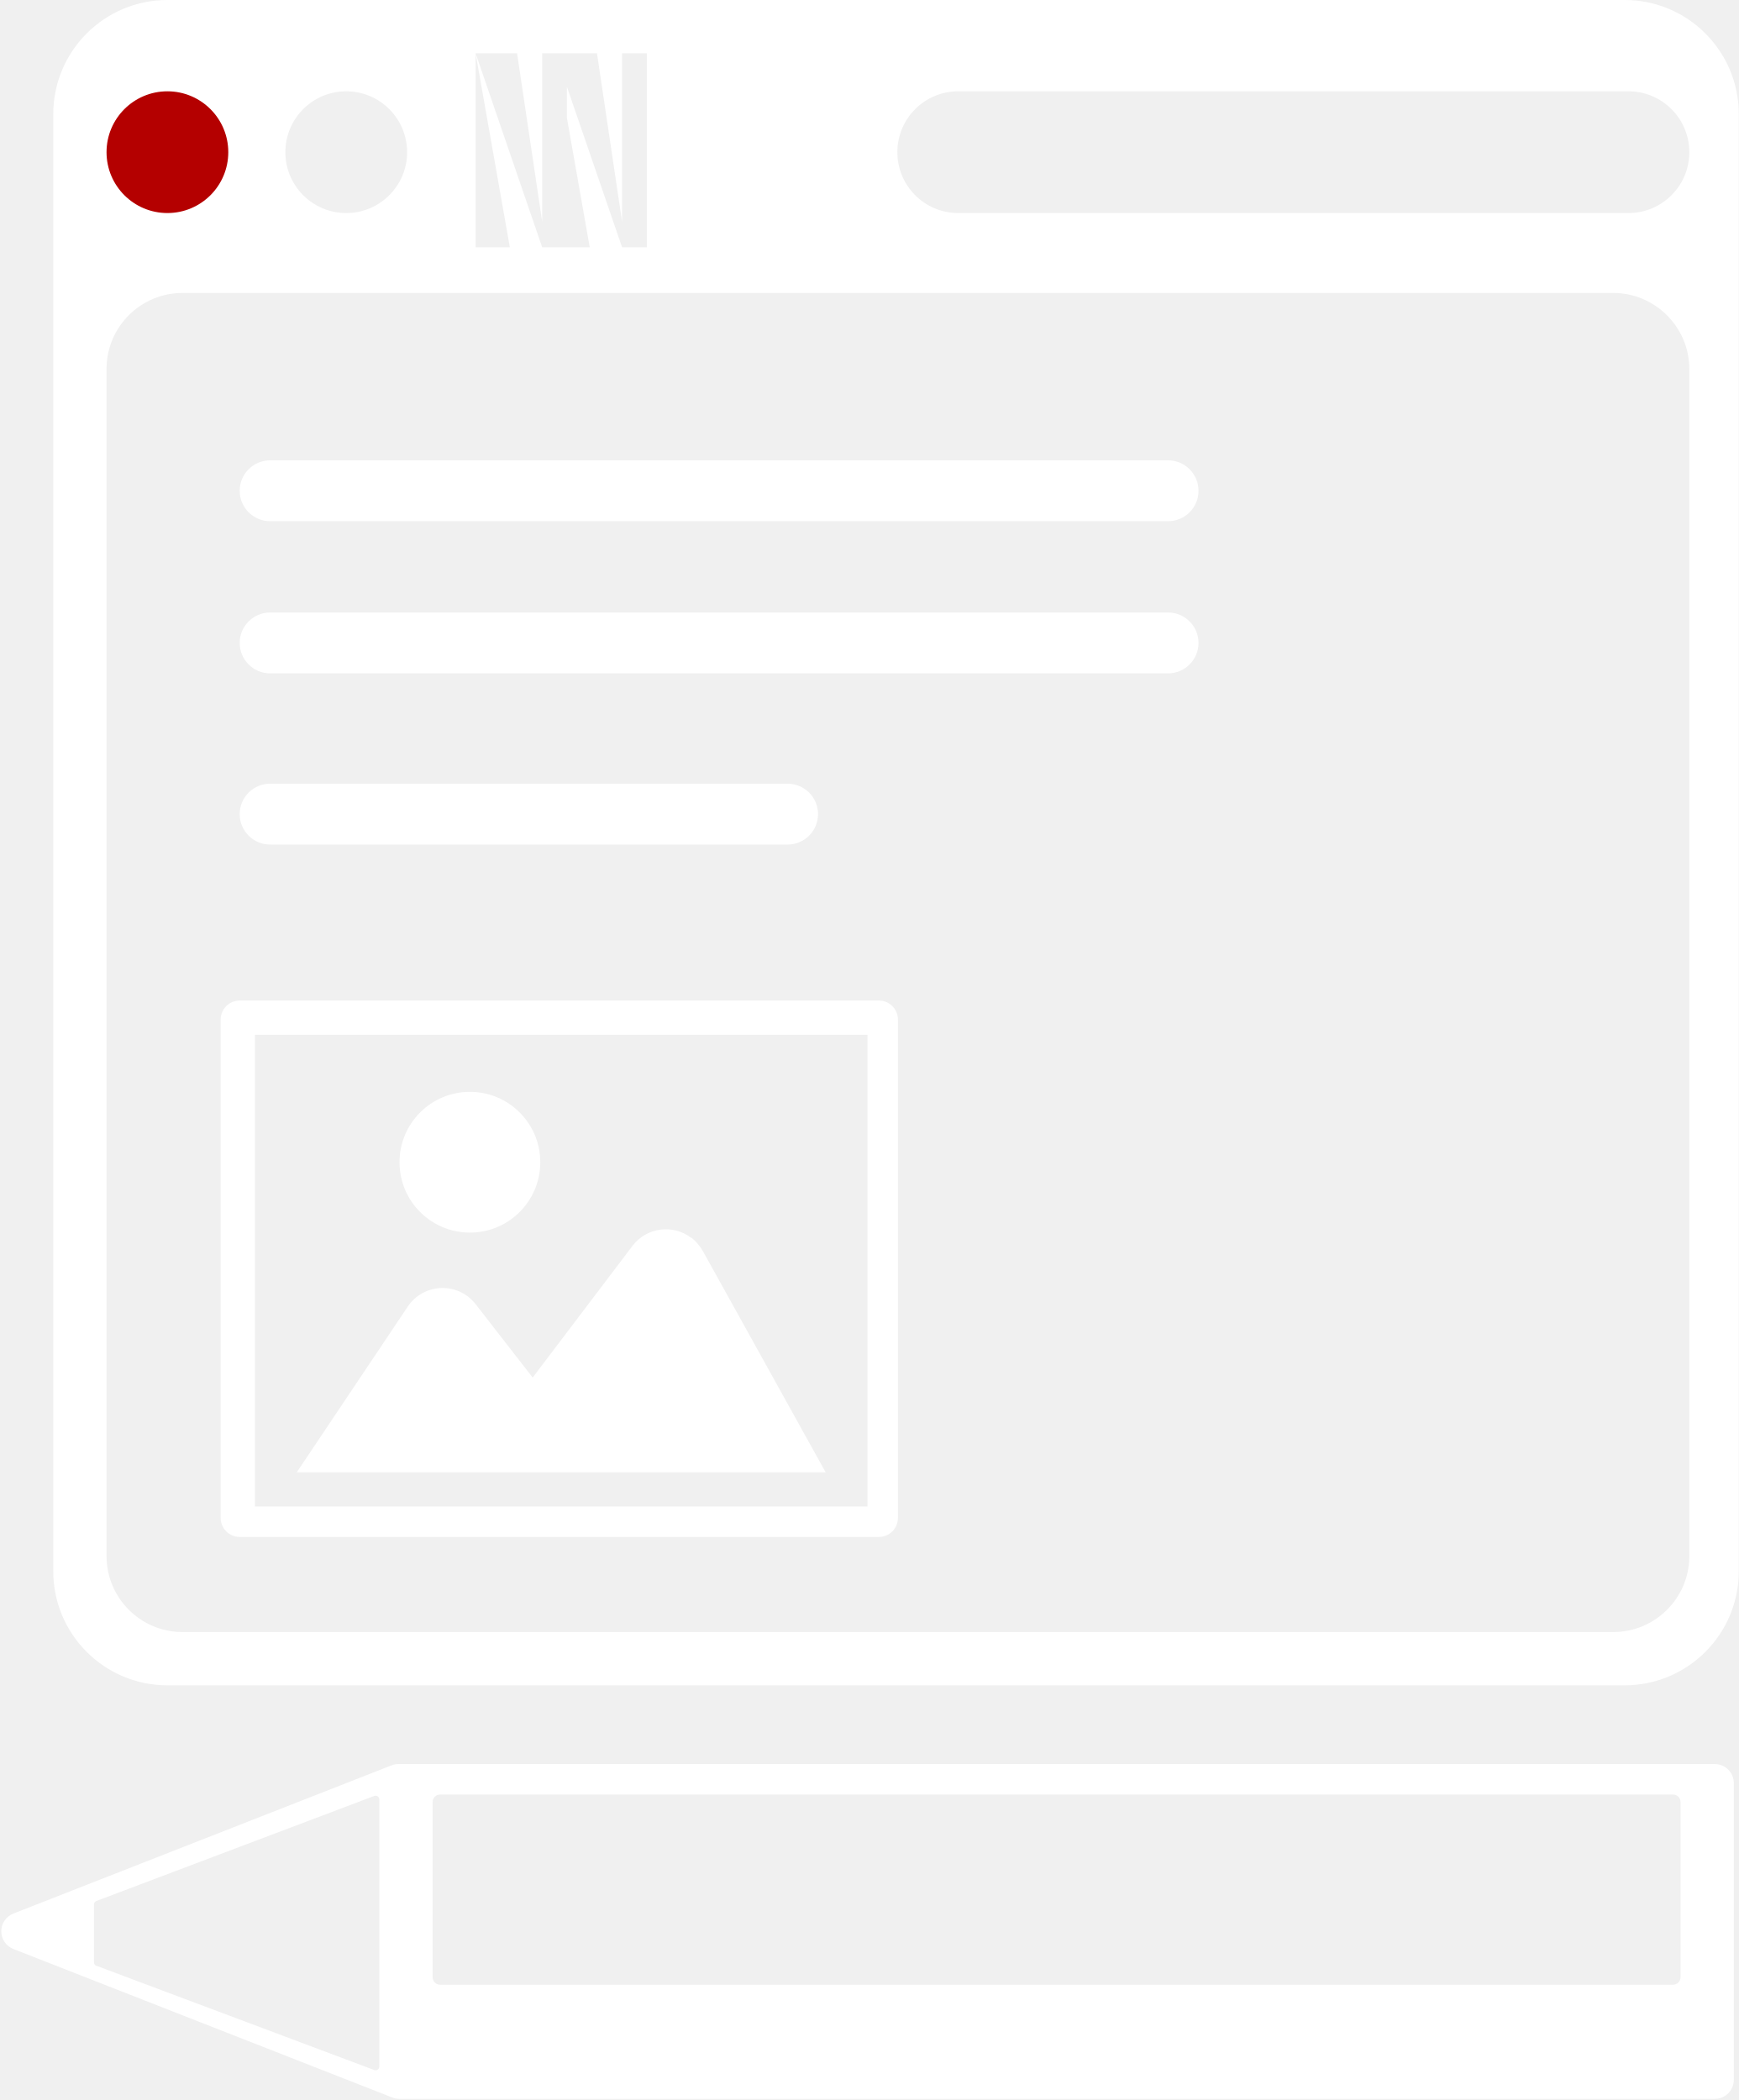
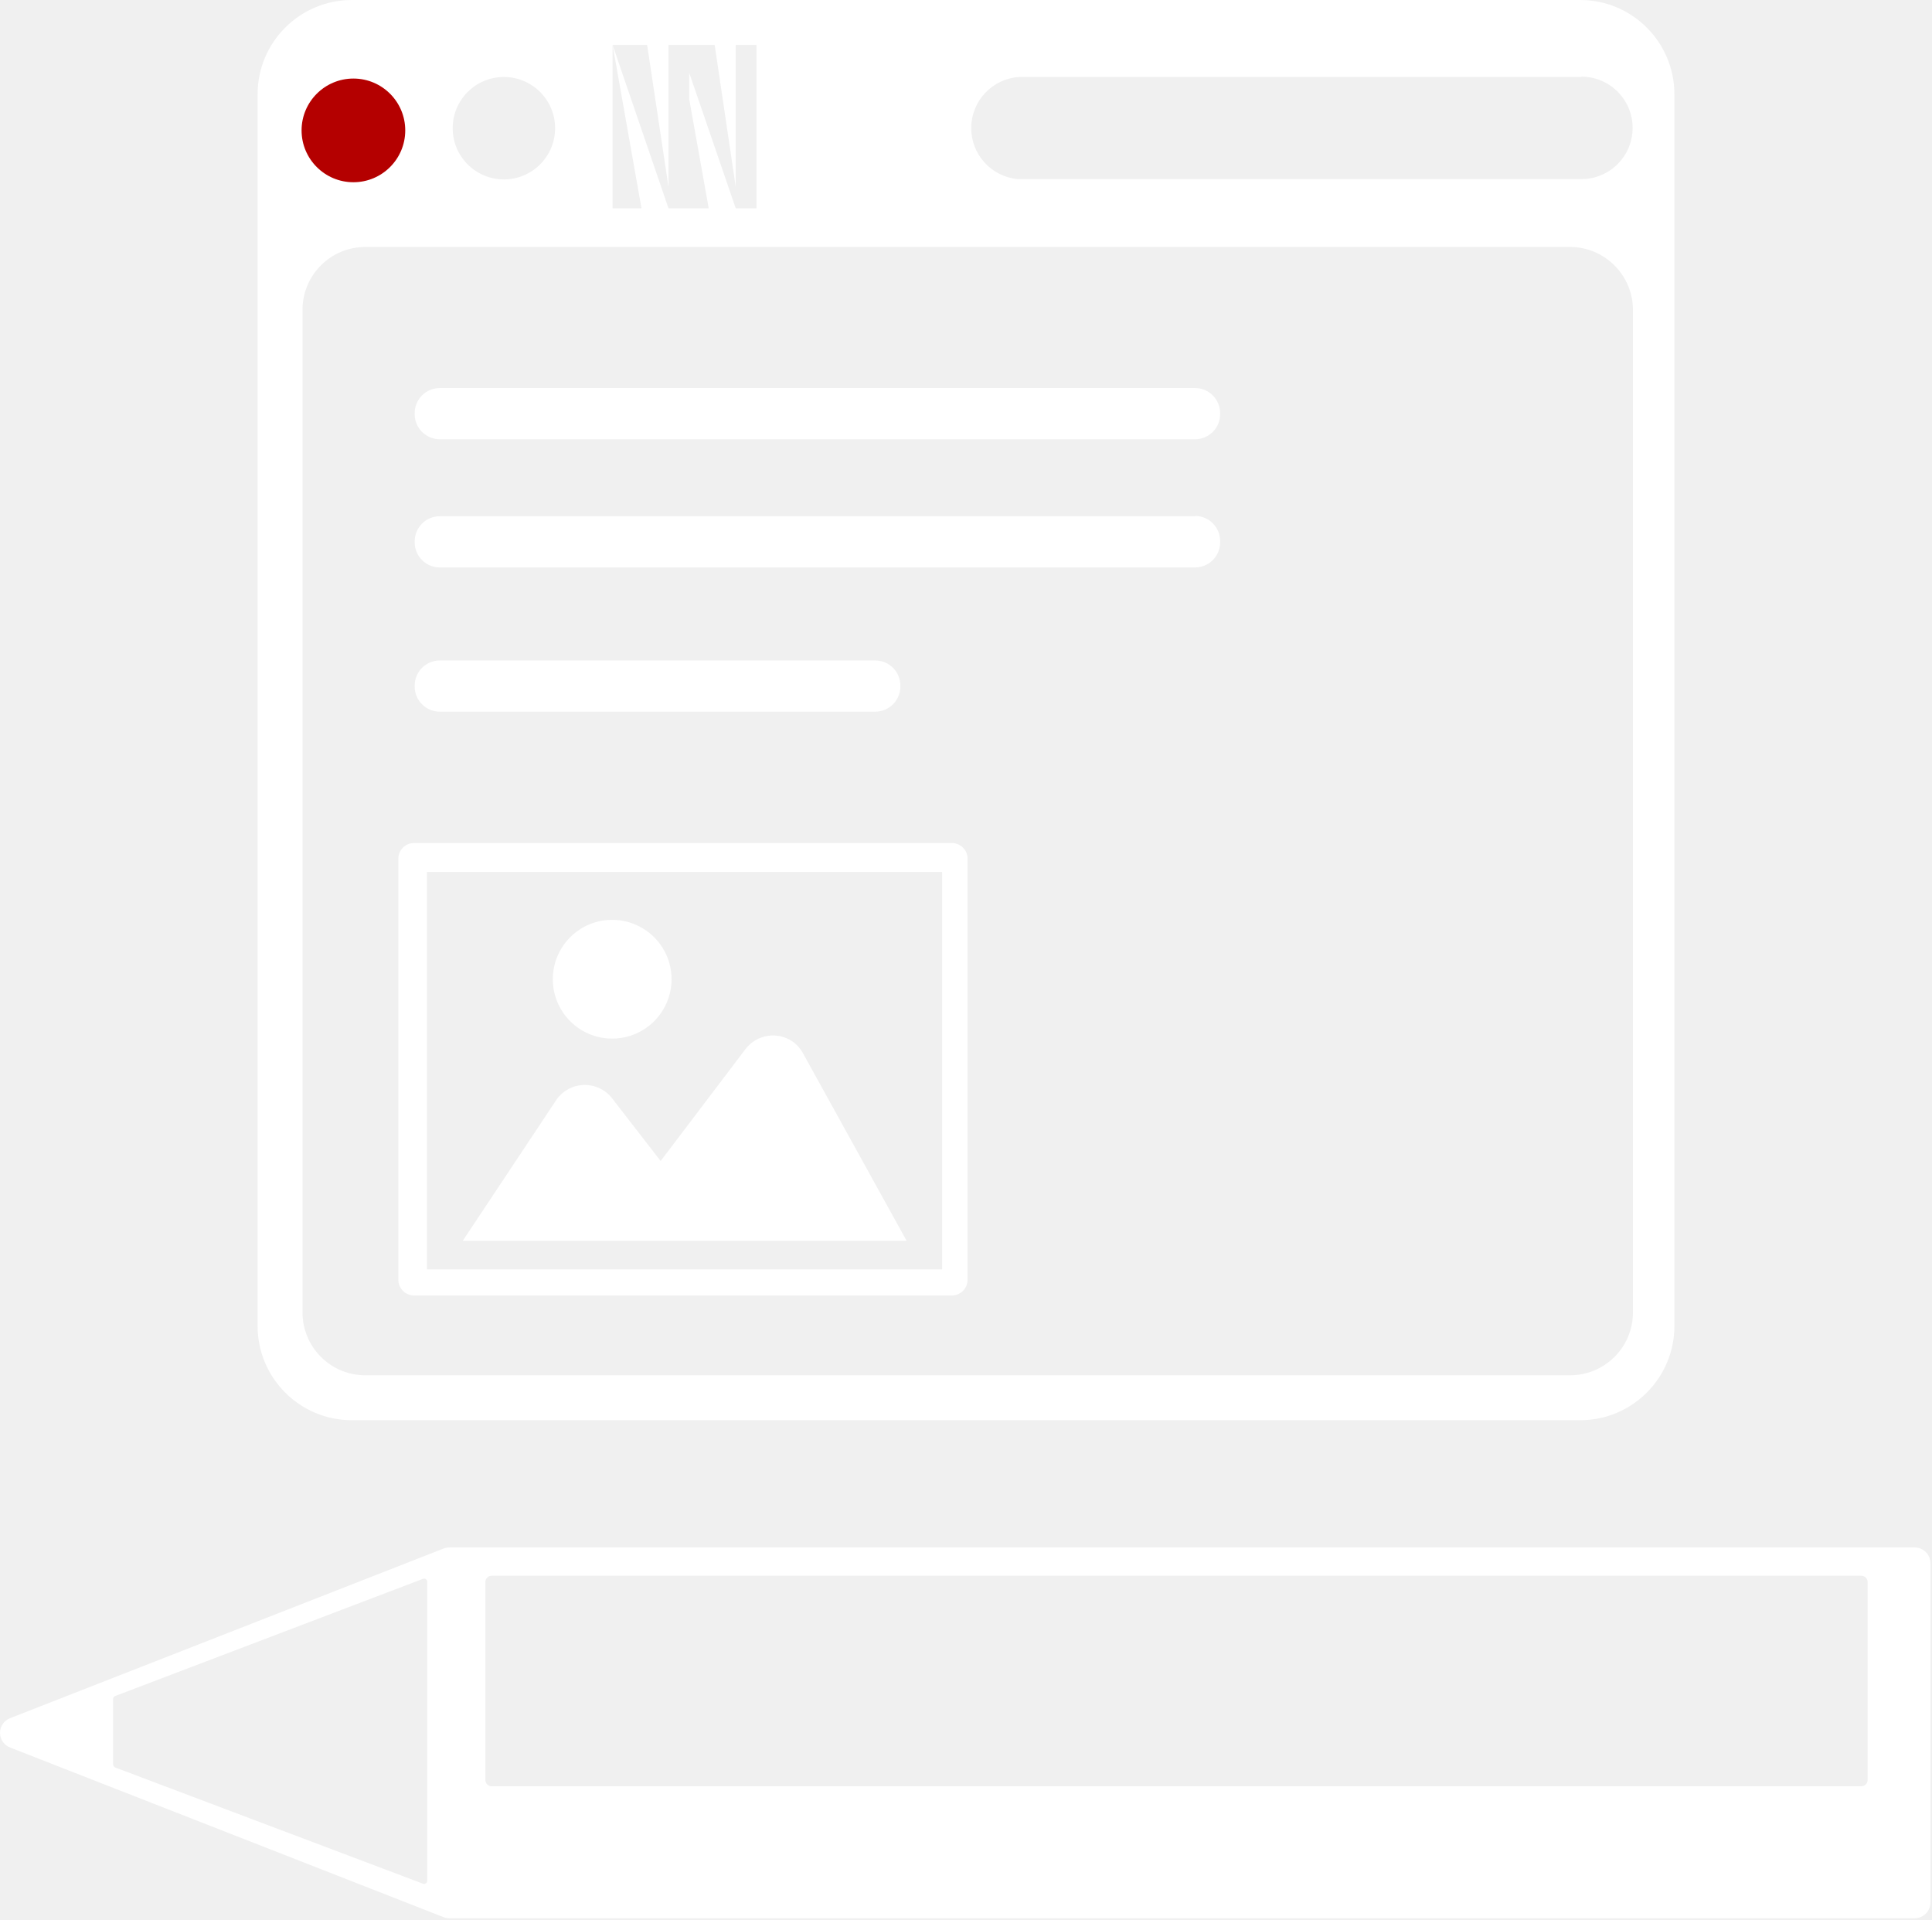
- <svg xmlns="http://www.w3.org/2000/svg" width="457" height="552">
+ <svg xmlns="http://www.w3.org/2000/svg" width="615" height="611">
  <g fill="none" fill-rule="evenodd">
-     <path d="M455.7 546.7a5 5 0 01-5 5H104.8a5 5 0 01-1.8-.4l-99.5-39a5 5 0 010-9.3l99.5-39a5 5 0 011.8-.3h345.9a5 5 0 015 5v78zm-356-3.5v-70.1a1 1 0 00-1.4-1l-73 27.6a1 1 0 00-.6 1v15c0 .5.2.9.6 1l73 27.4a1 1 0 001.4-.9zm342-23.5v-46a2 2 0 00-2-2h-324a2 2 0 00-2 2v46c0 1 .8 2 2 2h324a2 2 0 002-2zM427 0a30 30 0 0130 30v383a30 30 0 01-30 30H44a30 30 0 01-30-30V30A30 30 0 0144 0h383zm-3 77H48a20 20 0 00-20 19.7V409a20 20 0 0019.7 20H424a20 20 0 0020-19.7V97c0-11-9-20-20-20zM231 263a5 5 0 015 5v131a5 5 0 01-5 5H63a5 5 0 01-5-5V268a5 5 0 015-5h168zm-3 9H67v124h161V272zm-46.3 53.3c1.2 1 2.2 2.1 3 3.5L217 387H78l29.2-43.6a11 11 0 0117.8-.6l15 19.3 26.3-34.7a11 11 0 0115.4-2zM123.5 287a18.5 18.5 0 110 37 18.5 18.5 0 010-37zm83.5-81a8 8 0 110 16H71a8 8 0 110-16h136zm100-45a8 8 0 110 16H71a8 8 0 110-16h236zm0-40a8 8 0 110 16H71a8 8 0 110-16h236zM125 14v51h9l-9-51zm11 0h-11l17.5 51H155l-6-34v-8.2L163.5 65h6.5V14h-6.5v44.3L156.9 14h-14.4v44.3L135.9 14zm292 10H252a16 16 0 00-.3 32H428a16 16 0 100-32zM91 24a16 16 0 100 32 16 16 0 000-32z" fill="#FFF" />
-     <circle fill="#B40000" cx="44" cy="40" r="16" />
+     <path d="M614.5 605.5a5 5 0 0 1-5 5H143.1a5 5 0 0 1-1.8-.3l-138-54a5 5 0 0 1 0-9.4l138-54a5 5 0 0 1 1.8-.3h466.4a5 5 0 0 1 5 5v108Zm-478.5-7v-95a1 1 0 0 0-1.4-1l-98 37.3a1 1 0 0 0-.6.9v20.8c0 .4.3.8.6 1l98 37a1 1 0 0 0 1.4-1Zm458.5-32v-63a2 2 0 0 0-2-2h-436a2 2 0 0 0-2 2v63c0 1.1.9 2 2 2h436a2 2 0 0 0 2-2Z" fill="#FFF" />
+     <g transform="translate(82)">
+       <path d="M421 0a30 30 0 0 1 30 30v392a30 30 0 0 1-30 30H30a30 30 0 0 1-30-30V30A30 30 0 0 1 30 0h391Zm-3.2 78.6H34.3a20 20 0 0 0-20 19.6v319.5a20 20 0 0 0 19.6 20h383.9a20 20 0 0 0 20-19.6V98.6c0-11-9-20-20-20ZM221 268.3a5 5 0 0 1 5 5v134a5 5 0 0 1-5 5H49.8a5 5 0 0 1-5-5v-134a5 5 0 0 1 5-5H221Zm-3.1 9.2h-164V404h164V277.5Zm-47.3 54.2a11 11 0 0 1 3 3.5l33 59.7H65.3L95 350.2a11 11 0 0 1 17.8-.7l15.5 20 27-35.6a11 11 0 0 1 15.3-2.2Zm-59.1-38.9a18.9 18.9 0 1 1 0 37.7 18.9 18.9 0 0 1 0-37.7Zm85.1-82.6a8 8 0 0 1 8 8v.3a8 8 0 0 1-8 8H58a8 8 0 0 1-8-8v-.3a8 8 0 0 1 8-8h138.7Zm101.8-46a8 8 0 0 1 8 8v.4a8 8 0 0 1-8 8H58a8 8 0 0 1-8-8v-.3a8 8 0 0 1 8-8h240.5Zm0-40.7a8 8 0 0 1 8 8v.3a8 8 0 0 1-8 8H58a8 8 0 0 1-8-8v-.3a8 8 0 0 1 8-8h240.5ZM113 14.3v52h9.2l-9.2-52Zm11.1 0H113l17.8 52h12.8l-6.2-34.7v-8.4l14.8 43.1h6.6v-52h-6.6v45.2l-6.7-45.2h-14.7v45.2L124 14.3Zm297.3 10.2h-179A16.3 16.3 0 0 0 242 57h179.4a16.3 16.3 0 0 0 0-32.6Zm-343 0a16.3 16.3 0 1 0 0 32.6 16.3 16.3 0 0 0 0-32.6Z" fill="#FFF" />
+       <circle fill="#B40000" cx="30.5" cy="41.5" r="16.5" />
+     </g>
  </g>
</svg>
